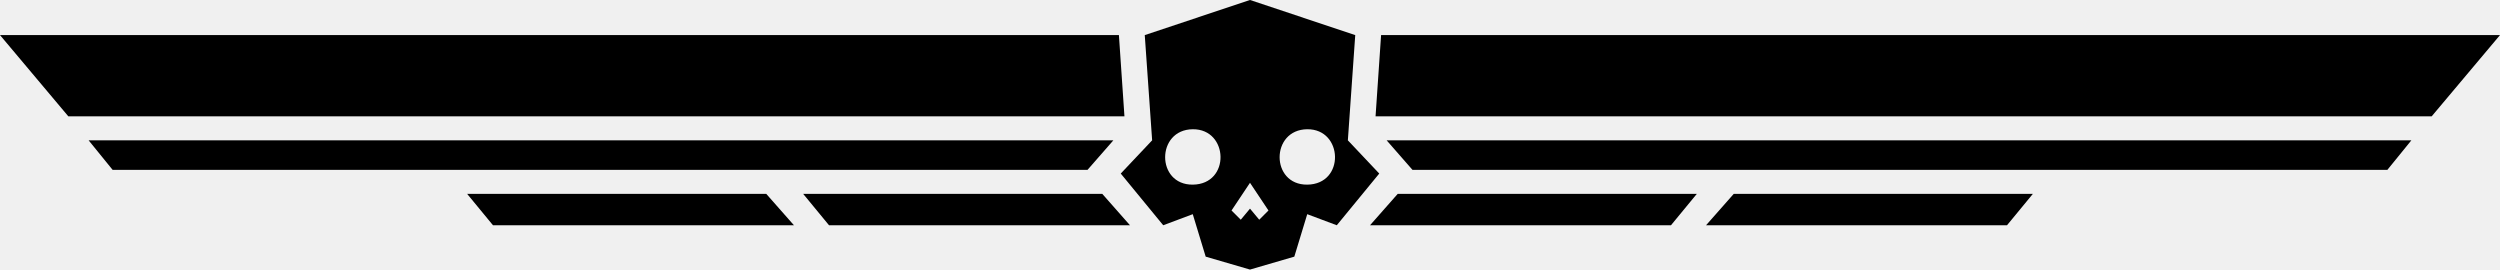
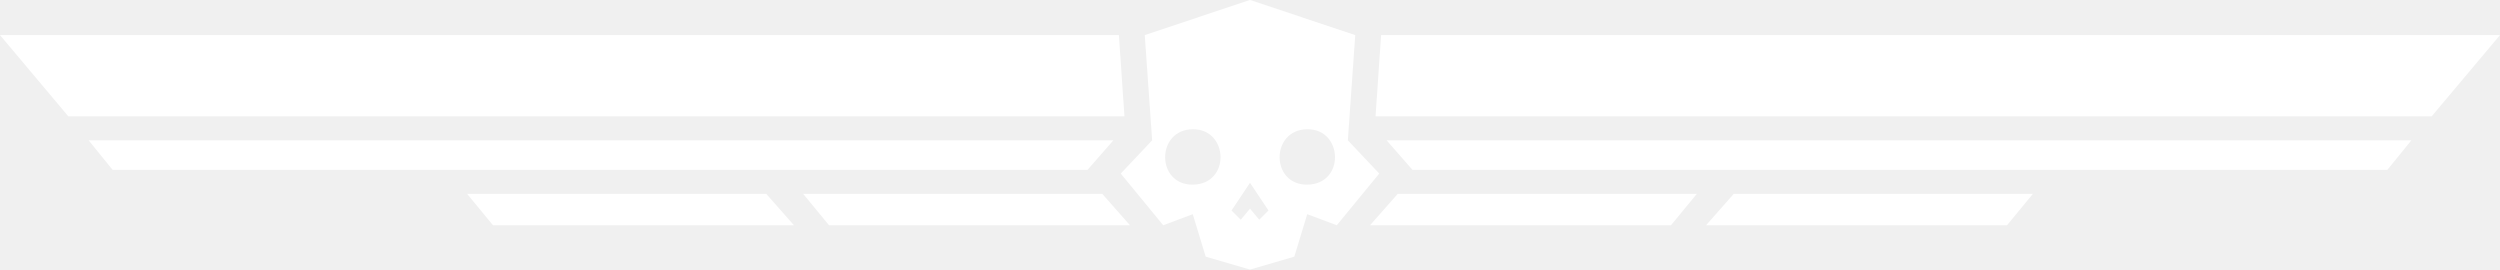
<svg xmlns="http://www.w3.org/2000/svg" width="1354" height="146" viewBox="0 0 1354 146">
  <defs>
    <style>
      .cls-1 {
        fill-rule: evenodd;
+         fill: #FFFFFF;
      }
    </style>
  </defs>
  <path id="모양_1" data-name="모양 1" class="cls-1" d="M677,147l24-7,7-23,16,6,23-28L730,77l4-57L677,1m0,99,10,15-5,5-5-6m0,33-24-7-7-23-16,6L607,95l17-18-4-57L677,1m0,99-10,15,5,5,5-6M646,71c19.508-.186,20.6,29.8,0,30C626.057,101.19,626.057,71.191,646,71Zm62,0c19.508-.186,20.6,29.8,0,30C688.057,101.19,688.057,71.191,708,71Zm37-7,3-44h606l-37,44H745Zm6,13,14,16h528l13-16H751Zm6,29-15,17H905l14-17H757Zm182,0-15,17h163l14-17H939ZM609,64l-3-44H0L37,64H609Zm-6,13L589,93H61L48,77H603Zm-6,29,15,17H449l-14-17H597Zm-182,0,15,17H267l-14-17H415Z" transform="translate(0 -1)" />
</svg>
